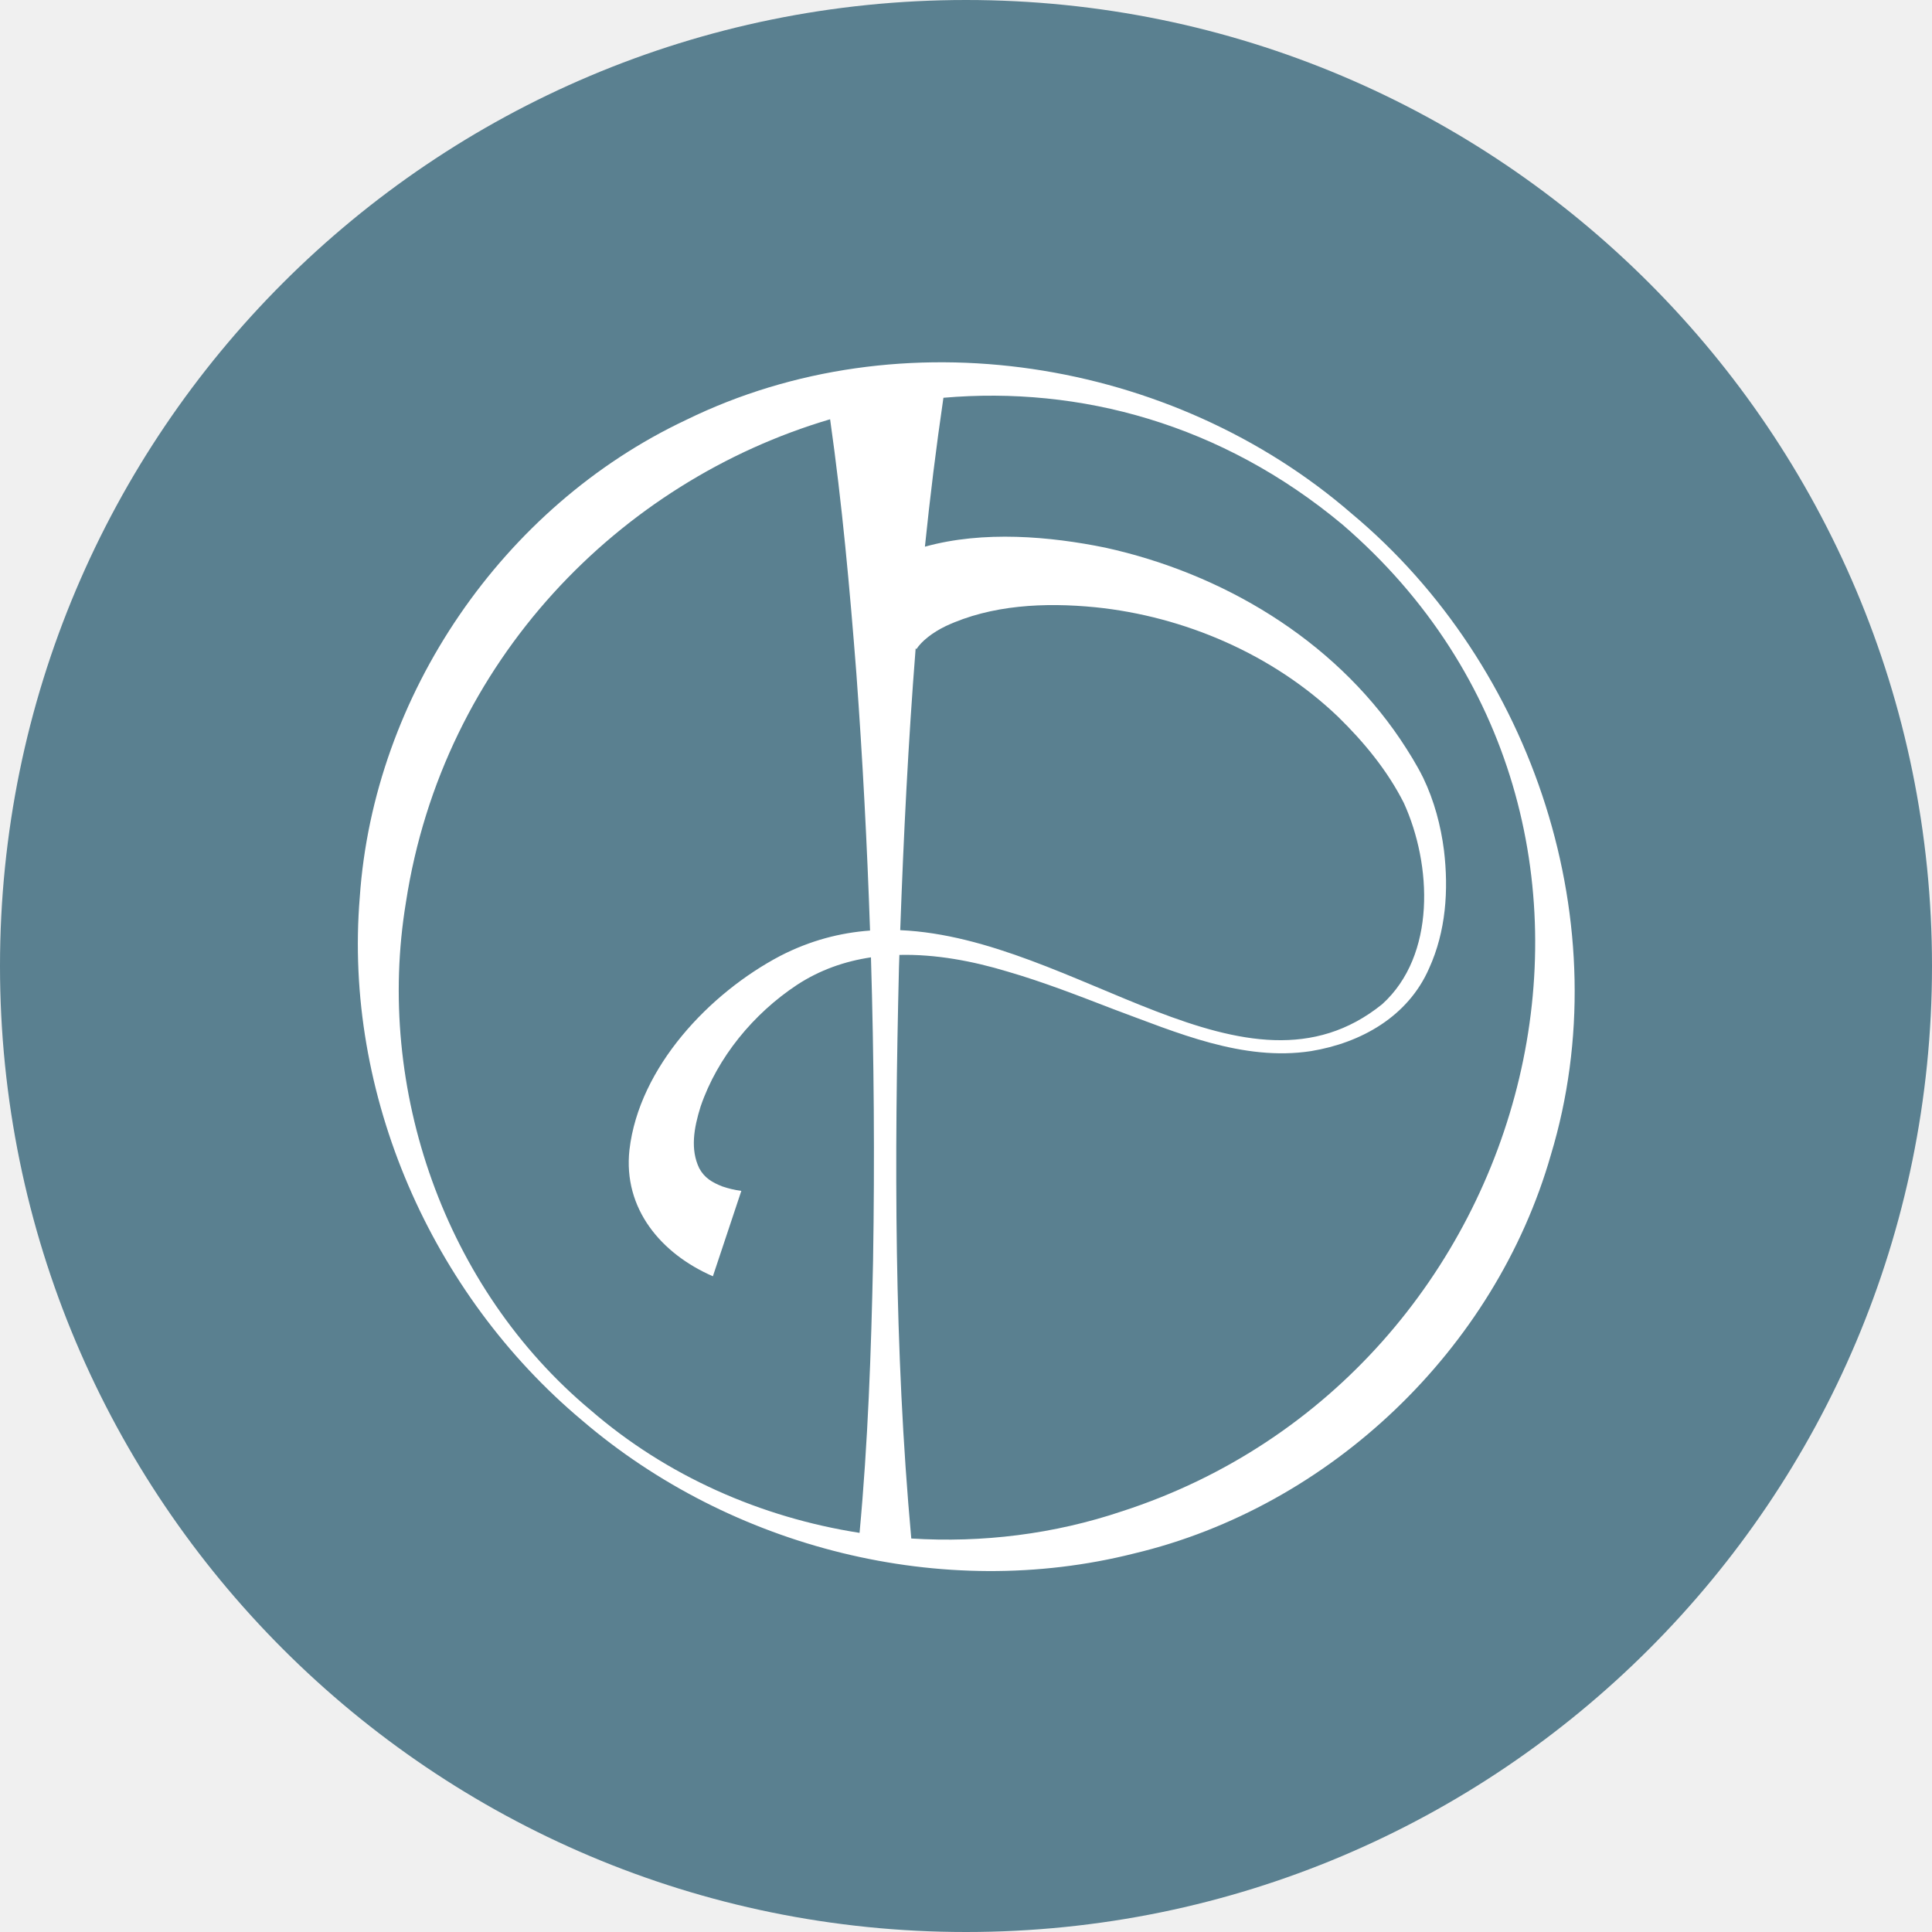
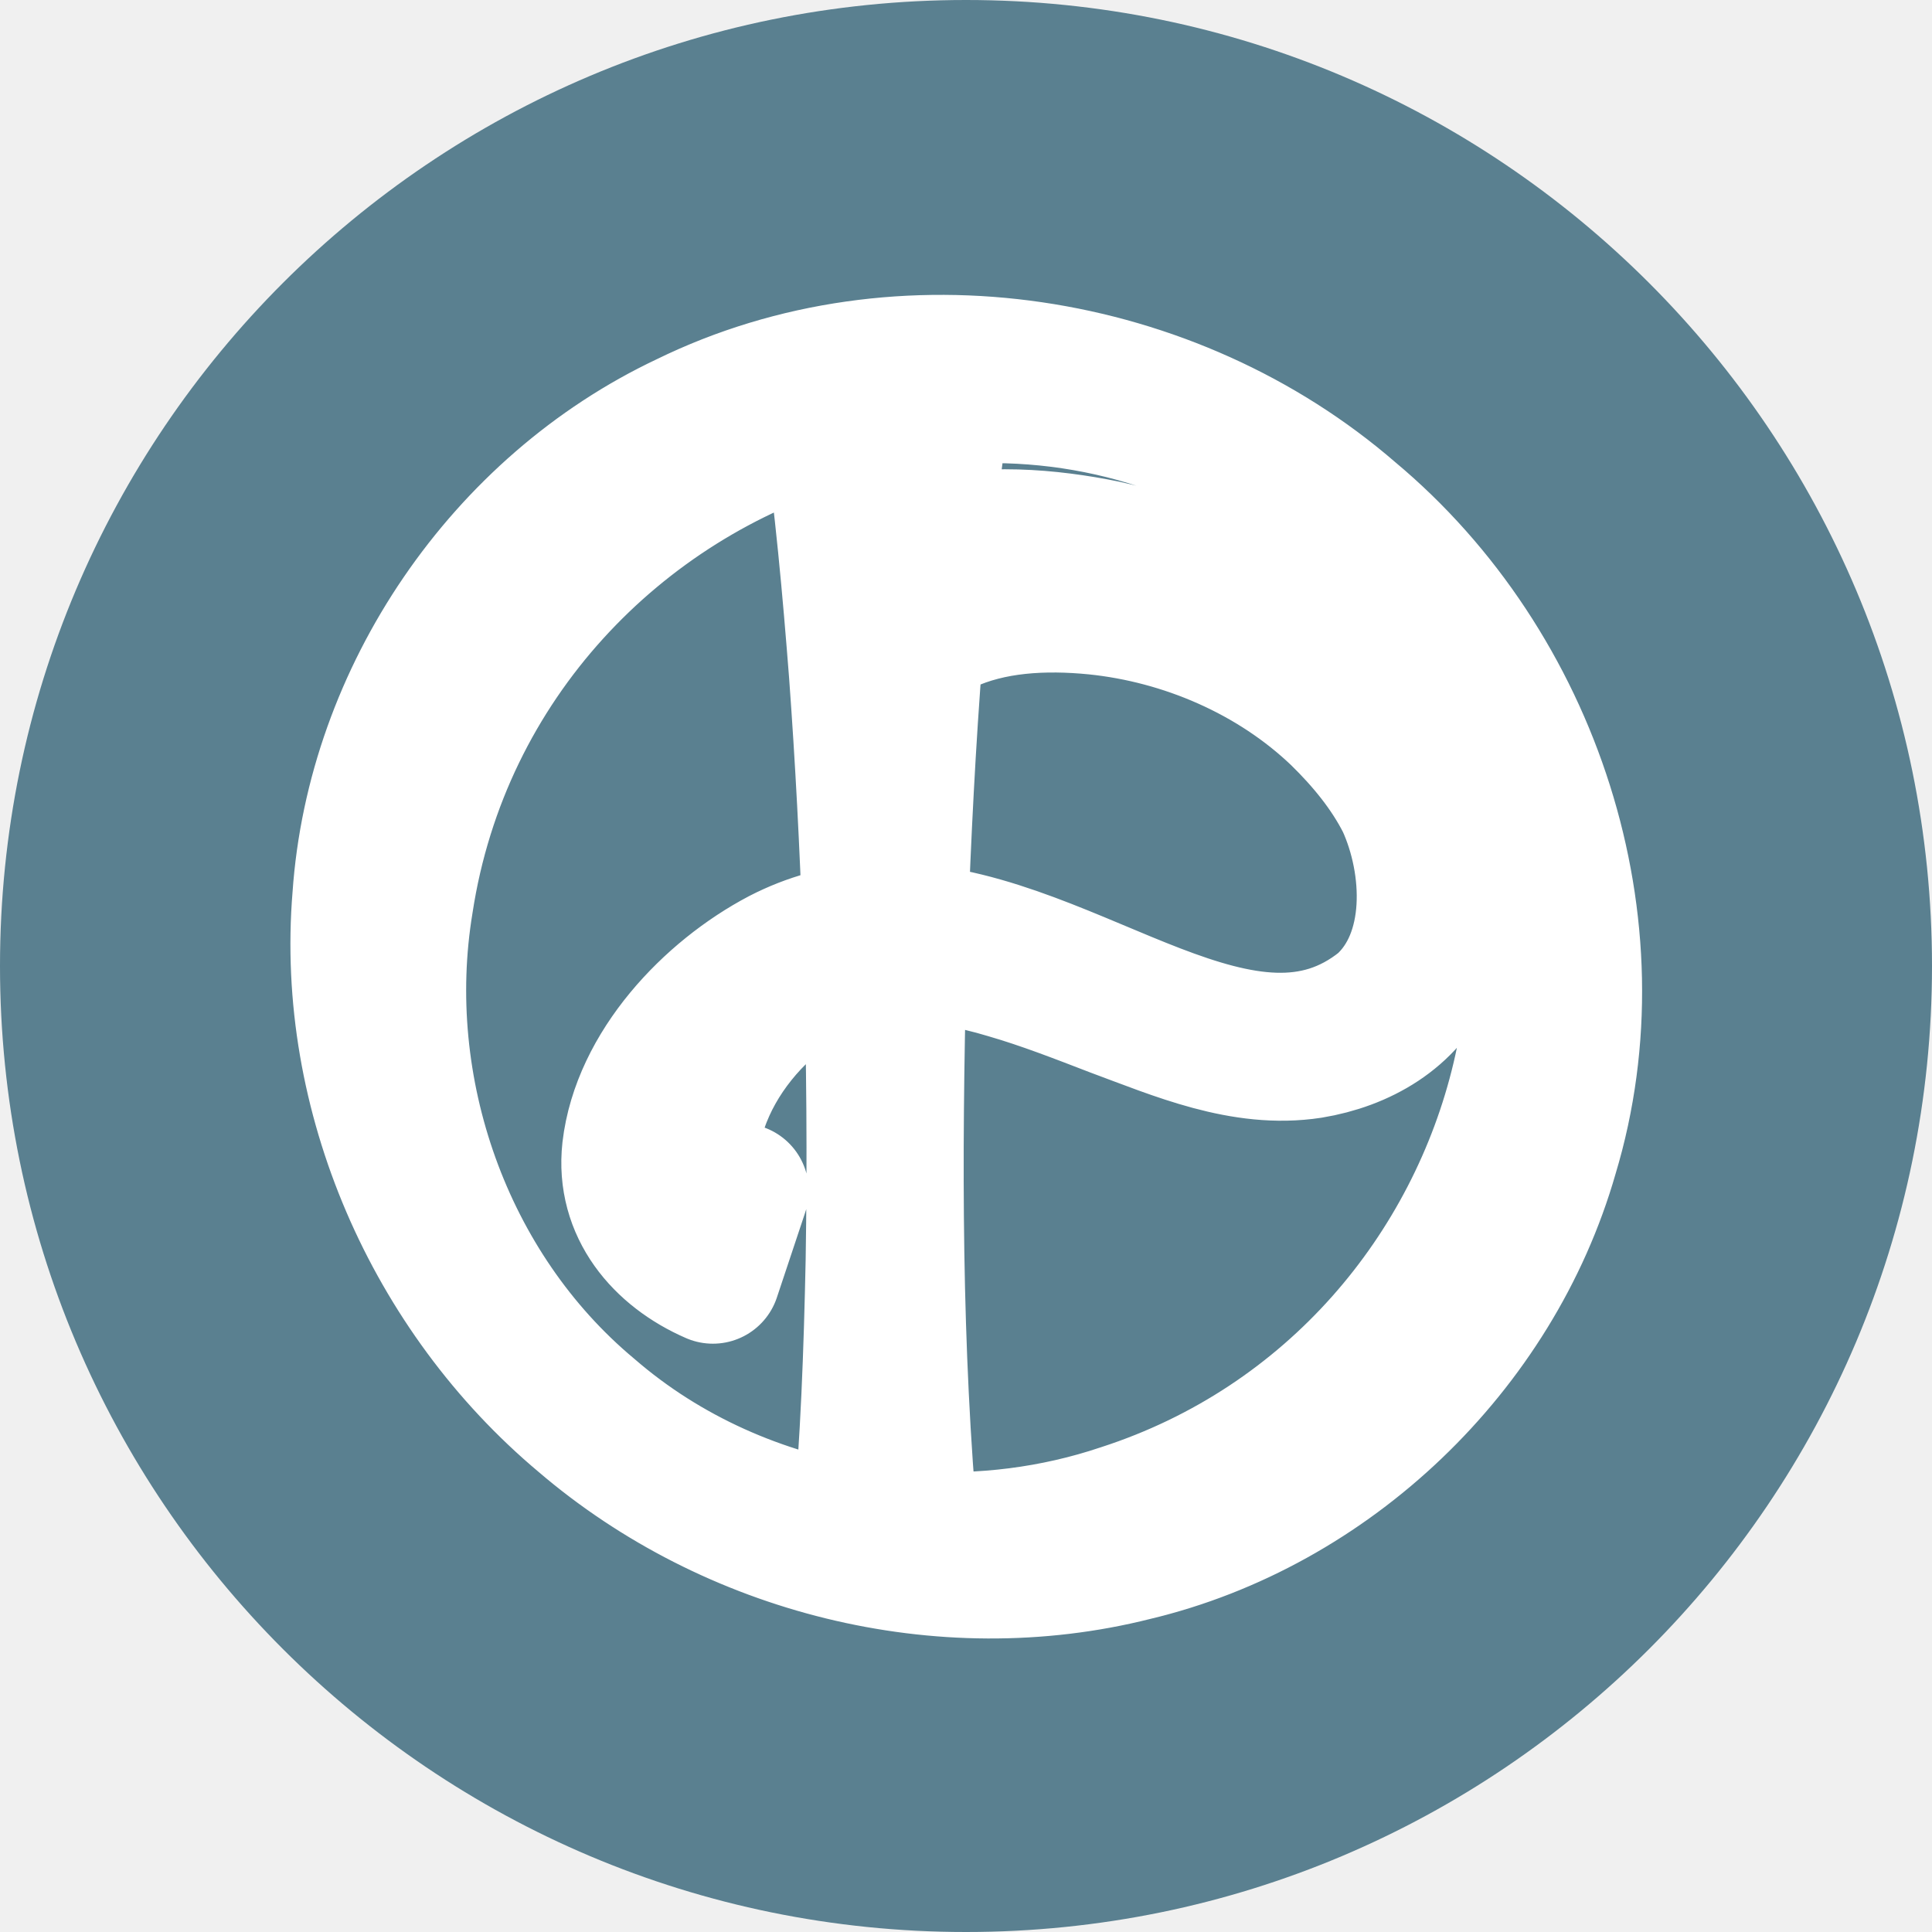
<svg xmlns="http://www.w3.org/2000/svg" viewBox="0 0 100 100">
  <circle cx="50" cy="50" r="50" fill="#5a8090" />
  <g transform="translate(14, 13.5) scale(0.1269)">
-     <path fill="#ffffff" d="m441.03,103.14c-73.17-63.45-183.81-81.22-271.58-38.21-74.72,35.23-127.36,112.23-133.03,194.62-6.64,80.39,29.18,161.86,90.65,213.39,60.86,52.15,146.99,74.02,225.12,54.32,80.14-19.05,147.34-83.31,170.03-162.51,28.27-93.42-6.9-199.62-81.18-261.6ZM55.24,261.7c15.11-98.67,87.39-171.8,173.02-197.07,4.89,34.44,8.02,68.97,10.71,103.61,2.56,34.96,4.39,69.94,5.58,104.93-12.16.89-24.38,4.03-36.6,10.32-28.8,15.13-57.6,45.37-61.53,79.11-2.66,24.07,12.98,42.43,34.03,51.58l11.6-34.82c-2.84-.37-5.44-1.03-7.72-1.81-4.22-1.65-7.36-3.53-9.46-7.46-3.68-7.63-2.2-16.34.59-25.22,6.87-20.04,21.59-37.81,39.22-49.49,9.39-6.17,19.63-9.7,30.24-11.28,1.24,41.27,1.54,82.57.86,123.88-.77,37.01-2.07,73.97-5.51,110.86-40.17-6.27-78.64-23.15-109.69-50.05-59.49-49.67-87.9-131.1-75.34-207.08Zm208.24-103.33c2.06-3.2,6.47-6.74,11.95-9.38,18.53-8.65,40.23-9.74,61.08-7.68,36.19,3.7,72.36,19.18,99.01,44.73,10.51,10.28,20.09,21.89,26.75,35.08,11.46,25.15,13.22,62.13-8.83,82.09-55.55,44.85-124.75-27.04-196.58-30.2,1.37-38.33,3.27-76.68,6.29-114.94l.32.3Zm83.81,351.68c-27.62,9.3-56.95,12.92-85.92,11.09-7.05-77.48-6.91-155.32-5.02-233.03.05-1.67.11-3.33.17-5,14.72-.35,29.79,2.47,43.97,6.75,14.81,4.29,29.24,9.95,43.67,15.5,25.39,9.38,52.44,21.25,80.27,16.98,20.43-3.36,39.6-14.12,48.17-33.81,6.84-15.03,7.98-31.84,6.05-48.03-1.28-10.1-3.99-20.29-8.47-29.61-2.7-5.46-5.99-10.69-9.36-15.75-27.58-40.85-72.54-67.64-120.32-78.15-22.42-4.59-49.72-7.03-73.57-.39,2.09-20.29,4.58-40.54,7.55-60.74,55.62-4.83,113.44,10.58,162.78,51.73,140.57,121.02,81.61,346.92-89.96,402.46Z" />
+     <path fill="#ffffff" stroke="#ffffff" stroke-width="55" stroke-linejoin="round" stroke-linecap="round" d="m441.03,103.14c-73.17-63.45-183.81-81.22-271.58-38.21-74.72,35.23-127.36,112.23-133.03,194.62-6.64,80.39,29.18,161.86,90.65,213.39,60.86,52.15,146.99,74.02,225.12,54.32,80.14-19.05,147.34-83.31,170.03-162.51,28.27-93.42-6.9-199.62-81.18-261.6ZM55.24,261.7c15.11-98.67,87.39-171.8,173.02-197.07,4.89,34.44,8.02,68.97,10.71,103.61,2.56,34.96,4.39,69.94,5.58,104.93-12.16.89-24.38,4.03-36.6,10.32-28.8,15.13-57.6,45.37-61.53,79.11-2.66,24.07,12.98,42.43,34.03,51.58l11.6-34.82c-2.84-.37-5.44-1.03-7.72-1.81-4.22-1.65-7.36-3.53-9.46-7.46-3.68-7.63-2.2-16.34.59-25.22,6.87-20.04,21.59-37.81,39.22-49.49,9.39-6.17,19.63-9.7,30.24-11.28,1.24,41.27,1.54,82.57.86,123.88-.77,37.01-2.07,73.97-5.51,110.86-40.17-6.27-78.64-23.15-109.69-50.05-59.49-49.67-87.9-131.1-75.34-207.08Zm208.24-103.33c2.06-3.2,6.47-6.74,11.95-9.38,18.53-8.65,40.23-9.74,61.08-7.68,36.19,3.7,72.36,19.18,99.01,44.73,10.51,10.28,20.09,21.89,26.75,35.08,11.46,25.15,13.22,62.13-8.83,82.09-55.55,44.85-124.75-27.04-196.58-30.2,1.37-38.33,3.27-76.68,6.29-114.94l.32.3Zm83.81,351.68c-27.62,9.3-56.95,12.92-85.92,11.09-7.05-77.48-6.91-155.32-5.02-233.03.05-1.67.11-3.33.17-5,14.72-.35,29.79,2.47,43.97,6.75,14.81,4.29,29.24,9.95,43.67,15.5,25.39,9.38,52.44,21.25,80.27,16.98,20.43-3.36,39.6-14.12,48.17-33.81,6.84-15.03,7.98-31.84,6.05-48.03-1.28-10.1-3.99-20.29-8.47-29.61-2.7-5.46-5.99-10.69-9.36-15.75-27.58-40.85-72.54-67.64-120.32-78.15-22.42-4.59-49.72-7.03-73.57-.39,2.09-20.29,4.58-40.54,7.55-60.74,55.62-4.83,113.44,10.58,162.78,51.73,140.57,121.02,81.61,346.92-89.96,402.46Z" />
  </g>
</svg>
